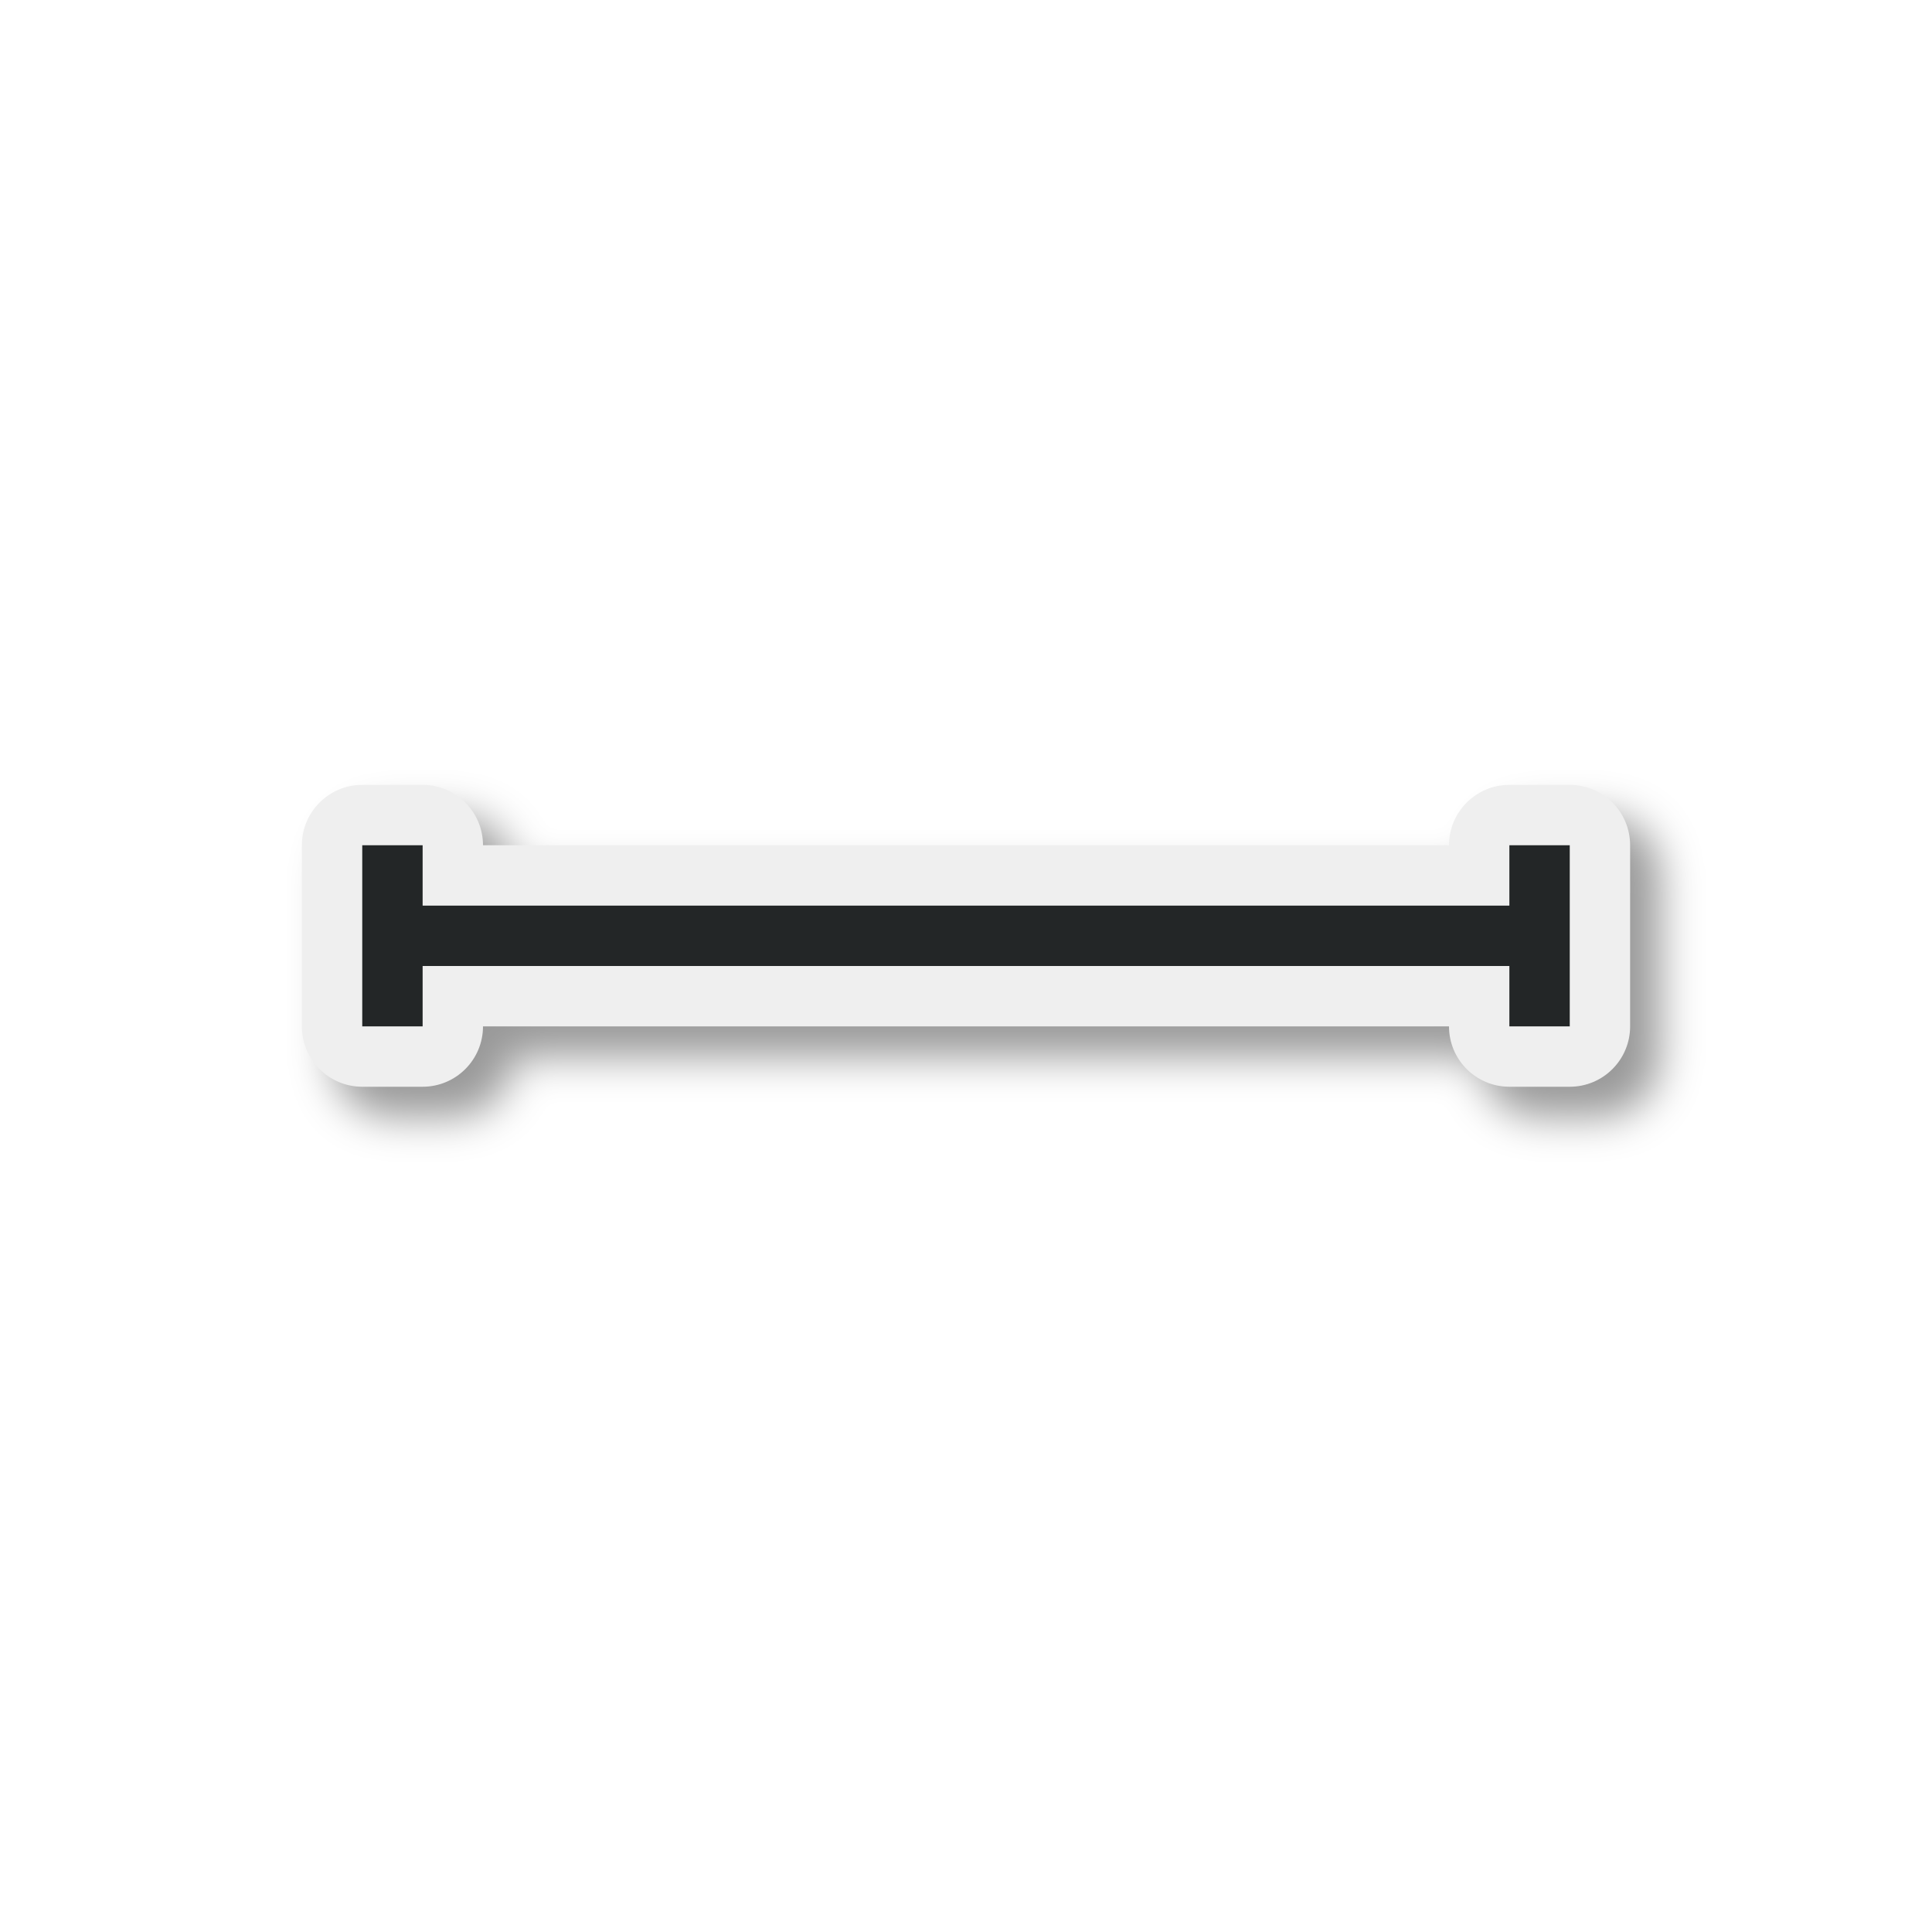
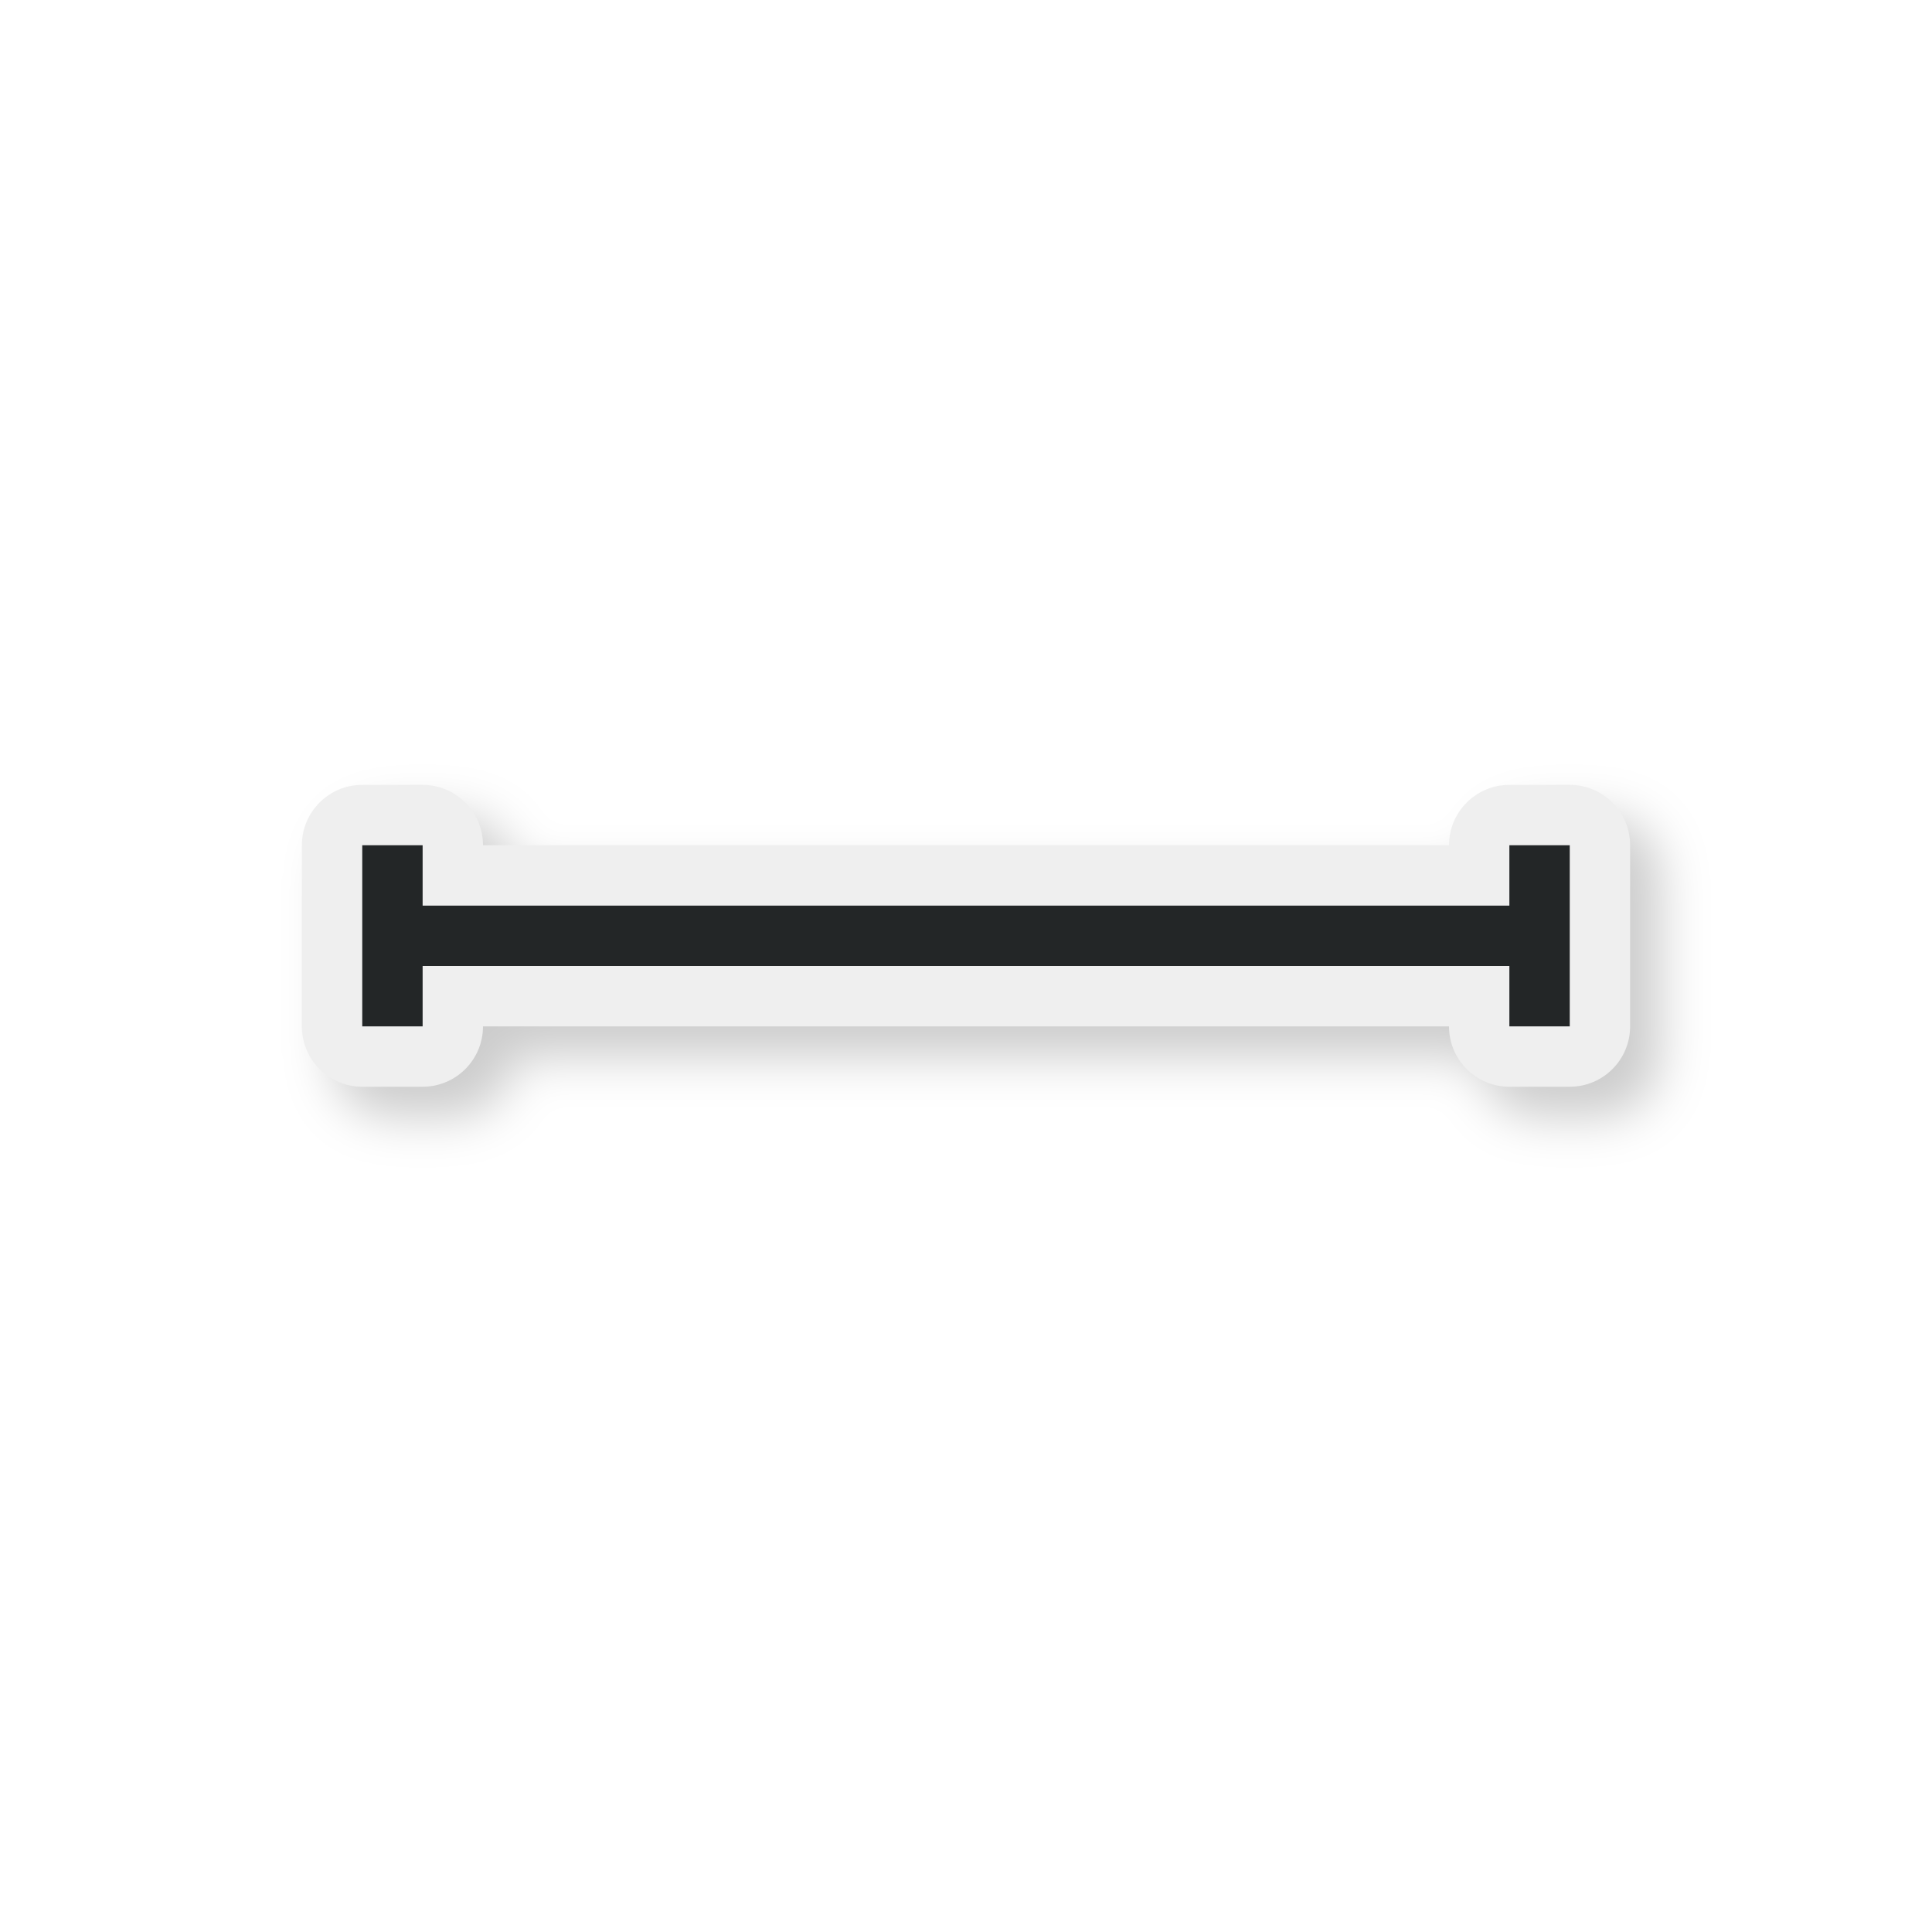
<svg xmlns="http://www.w3.org/2000/svg" id="svg5327" width="32" height="32" version="1.1">
  <defs id="defs5329">
    <filter id="filter853" style="color-interpolation-filters:sRGB" width="1.074" height="1.324" x="-.04" y="-.16">
      <feGaussianBlur id="feGaussianBlur855" stdDeviation=".338" />
    </filter>
+     <filter id="filter822" style="color-interpolation-filters:sRGB" width="1.088" height="1.389" x="-.04" y="-.19">
+       <feGaussianBlur id="feGaussianBlur824" stdDeviation=".405" />
+     </filter>
  </defs>
-   <path id="path823" style="color:#000000;font-style:normal;font-variant:normal;font-weight:normal;font-stretch:normal;font-size:medium;line-height:normal;font-family:sans-serif;font-variant-ligatures:normal;font-variant-position:normal;font-variant-caps:normal;font-variant-numeric:normal;font-variant-alternates:normal;font-feature-settings:normal;text-indent:0;text-align:start;text-decoration:none;text-decoration-line:none;text-decoration-style:solid;text-decoration-color:#000000;letter-spacing:normal;word-spacing:normal;text-transform:none;writing-mode:lr-tb;direction:ltr;text-orientation:mixed;dominant-baseline:auto;baseline-shift:baseline;text-anchor:start;white-space:normal;shape-padding:0;clip-rule:nonzero;display:inline;overflow:visible;visibility:visible;opacity:0.4;isolation:auto;mix-blend-mode:normal;color-interpolation:sRGB;color-interpolation-filters:linearRGB;solid-color:#000000;solid-opacity:1;vector-effect:none;fill:#000000;fill-opacity:1;fill-rule:nonzero;stroke:none;stroke-width:2;stroke-linecap:round;stroke-linejoin:round;stroke-miterlimit:4;stroke-dasharray:none;stroke-dashoffset:0;stroke-opacity:1;color-rendering:auto;image-rendering:auto;shape-rendering:auto;text-rendering:auto;enable-background:accumulate;filter:url(#filter853)" d="m 27.5,14.5 a 1,1 0 0 0 -1,-1 h -1 a 1,1 0 0 0 -1,1 h -16 a 1,1 0 0 0 -1,-1 h -1 a 1,1 0 0 0 -1,1 v 1 1 1 a 1,1 0 0 0 1,1 h 1 a 1,1 0 0 0 1,-1 h 16 a 1,1 0 0 0 1,1 h 1 a 1,1 0 0 0 1,-1 v -1 -1 z" />
+   <path id="path823" style="color:#000000;font-style:normal;font-variant:normal;font-weight:normal;font-stretch:normal;font-size:medium;line-height:normal;font-family:sans-serif;font-variant-ligatures:normal;font-variant-position:normal;font-variant-caps:normal;font-variant-numeric:normal;font-variant-alternates:normal;font-feature-settings:normal;text-indent:0;text-align:start;text-decoration:none;text-decoration-line:none;text-decoration-style:solid;text-decoration-color:#000000;letter-spacing:normal;word-spacing:normal;text-transform:none;writing-mode:lr-tb;direction:ltr;text-orientation:mixed;dominant-baseline:auto;baseline-shift:baseline;text-anchor:start;white-space:normal;shape-padding:0;clip-rule:nonzero;display:inline;overflow:visible;visibility:visible;opacity:0.2;isolation:auto;mix-blend-mode:normal;color-interpolation:sRGB;color-interpolation-filters:linearRGB;solid-color:#000000;solid-opacity:1;vector-effect:none;fill:#000000;fill-opacity:1;fill-rule:nonzero;stroke:none;stroke-width:2;stroke-linecap:round;stroke-linejoin:round;stroke-miterlimit:4;stroke-dasharray:none;stroke-dashoffset:0;stroke-opacity:1;color-rendering:auto;image-rendering:auto;shape-rendering:auto;text-rendering:auto;enable-background:accumulate;filter:url(#filter822)" d="m 27.5,14.5 a 1,1 0 0 0 -1,-1 h -1 a 1,1 0 0 0 -1,1 h -16 a 1,1 0 0 0 -1,-1 h -1 a 1,1 0 0 0 -1,1 v 1 1 1 a 1,1 0 0 0 1,1 h 1 a 1,1 0 0 0 1,-1 h 16 a 1,1 0 0 0 1,1 h 1 a 1,1 0 0 0 1,-1 v -1 -1 z" />
  <path id="path828" style="color:#000000;font-style:normal;font-variant:normal;font-weight:normal;font-stretch:normal;font-size:medium;line-height:normal;font-family:sans-serif;font-variant-ligatures:normal;font-variant-position:normal;font-variant-caps:normal;font-variant-numeric:normal;font-variant-alternates:normal;font-feature-settings:normal;text-indent:0;text-align:start;text-decoration:none;text-decoration-line:none;text-decoration-style:solid;text-decoration-color:#000000;letter-spacing:normal;word-spacing:normal;text-transform:none;writing-mode:lr-tb;direction:ltr;text-orientation:mixed;dominant-baseline:auto;baseline-shift:baseline;text-anchor:start;white-space:normal;shape-padding:0;clip-rule:nonzero;display:inline;overflow:visible;visibility:visible;opacity:1;isolation:auto;mix-blend-mode:normal;color-interpolation:sRGB;color-interpolation-filters:linearRGB;solid-color:#000000;solid-opacity:1;vector-effect:none;fill:#efefef;fill-opacity:1;fill-rule:nonzero;stroke:none;stroke-width:2;stroke-linecap:round;stroke-linejoin:round;stroke-miterlimit:4;stroke-dasharray:none;stroke-dashoffset:0;stroke-opacity:1;color-rendering:auto;image-rendering:auto;shape-rendering:auto;text-rendering:auto;enable-background:accumulate" d="m 27,14 a 1,1 0 0 0 -1,-1 h -1 a 1,1 0 0 0 -1,1 L 8,14 A 1,1 0 0 0 7,13 H 6 a 1,1 0 0 0 -1,1 v 1 1 1 a 1,1 0 0 0 1,1 h 1 a 1,1 0 0 0 1,-1 h 16 a 1,1 0 0 0 1,1 h 1 a 1,1 0 0 0 1,-1 v -1 -1 z" />
  <path id="rect840" style="opacity:1;fill:#232627;fill-opacity:1;stroke:none;stroke-width:1.354;stroke-linecap:square;stroke-linejoin:bevel;stroke-miterlimit:4;stroke-dasharray:none;stroke-opacity:1" d="m 26,14 h -1 v 1 L 7,15 V 14 H 6 v 1 1 1 h 1 v -1 h 18 v 1 h 1 v -1 -1 z" />
</svg>
